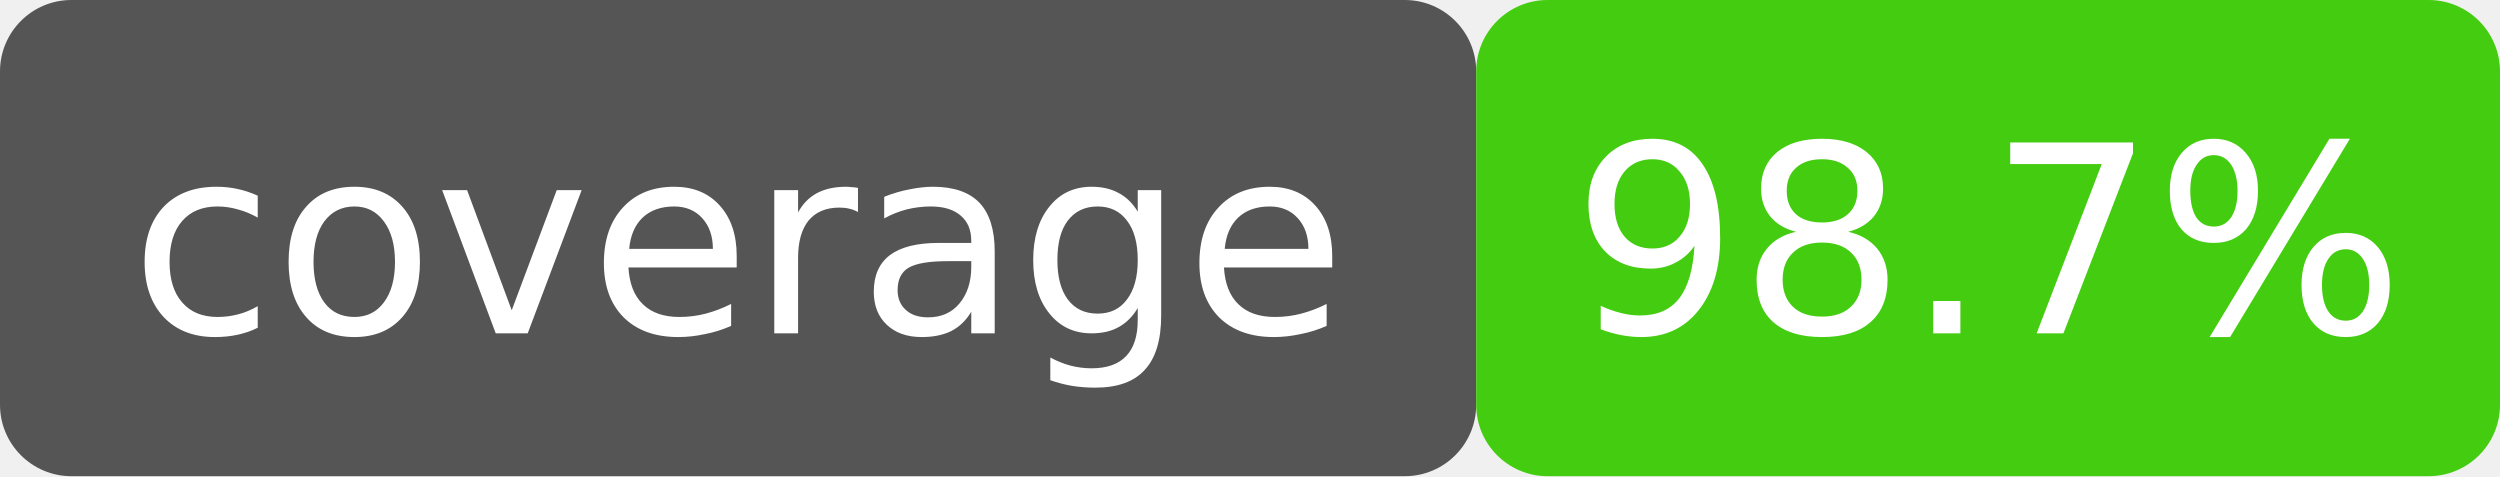
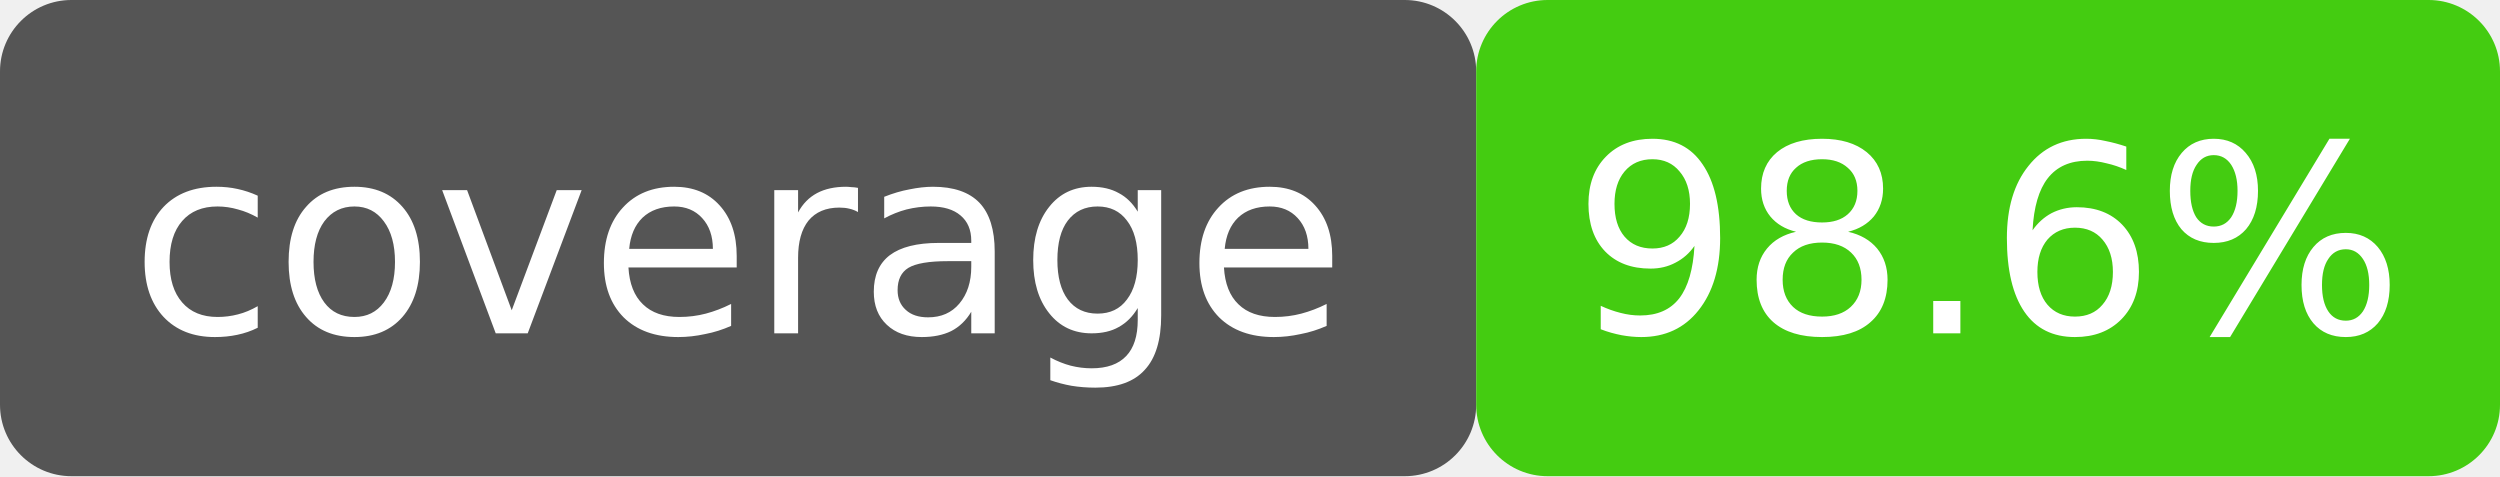
- <svg xmlns="http://www.w3.org/2000/svg" width="105" height="20" viewBox="0 0 105 20" role="img" aria-label="coverage: 98.7%">
+ <svg xmlns="http://www.w3.org/2000/svg" width="105" height="20" viewBox="0 0 105 20" role="img" aria-label="coverage: 98.6%">
  <rect width="62" height="20" rx="3" fill="#555" />
  <rect x="62" width="43" height="20" rx="3" fill="#4c1" />
  <rect width="105" height="20" rx="3" fill="none" />
  <g fill="#fff" font-family="Verdana,DejaVu Sans,sans-serif" font-size="11" text-anchor="middle">
    <text x="31.0" y="14">coverage</text>
-     <text x="83.5" y="14">98.7%</text>
+     <text x="83.5" y="14">98.6%</text>
  </g>
</svg>
